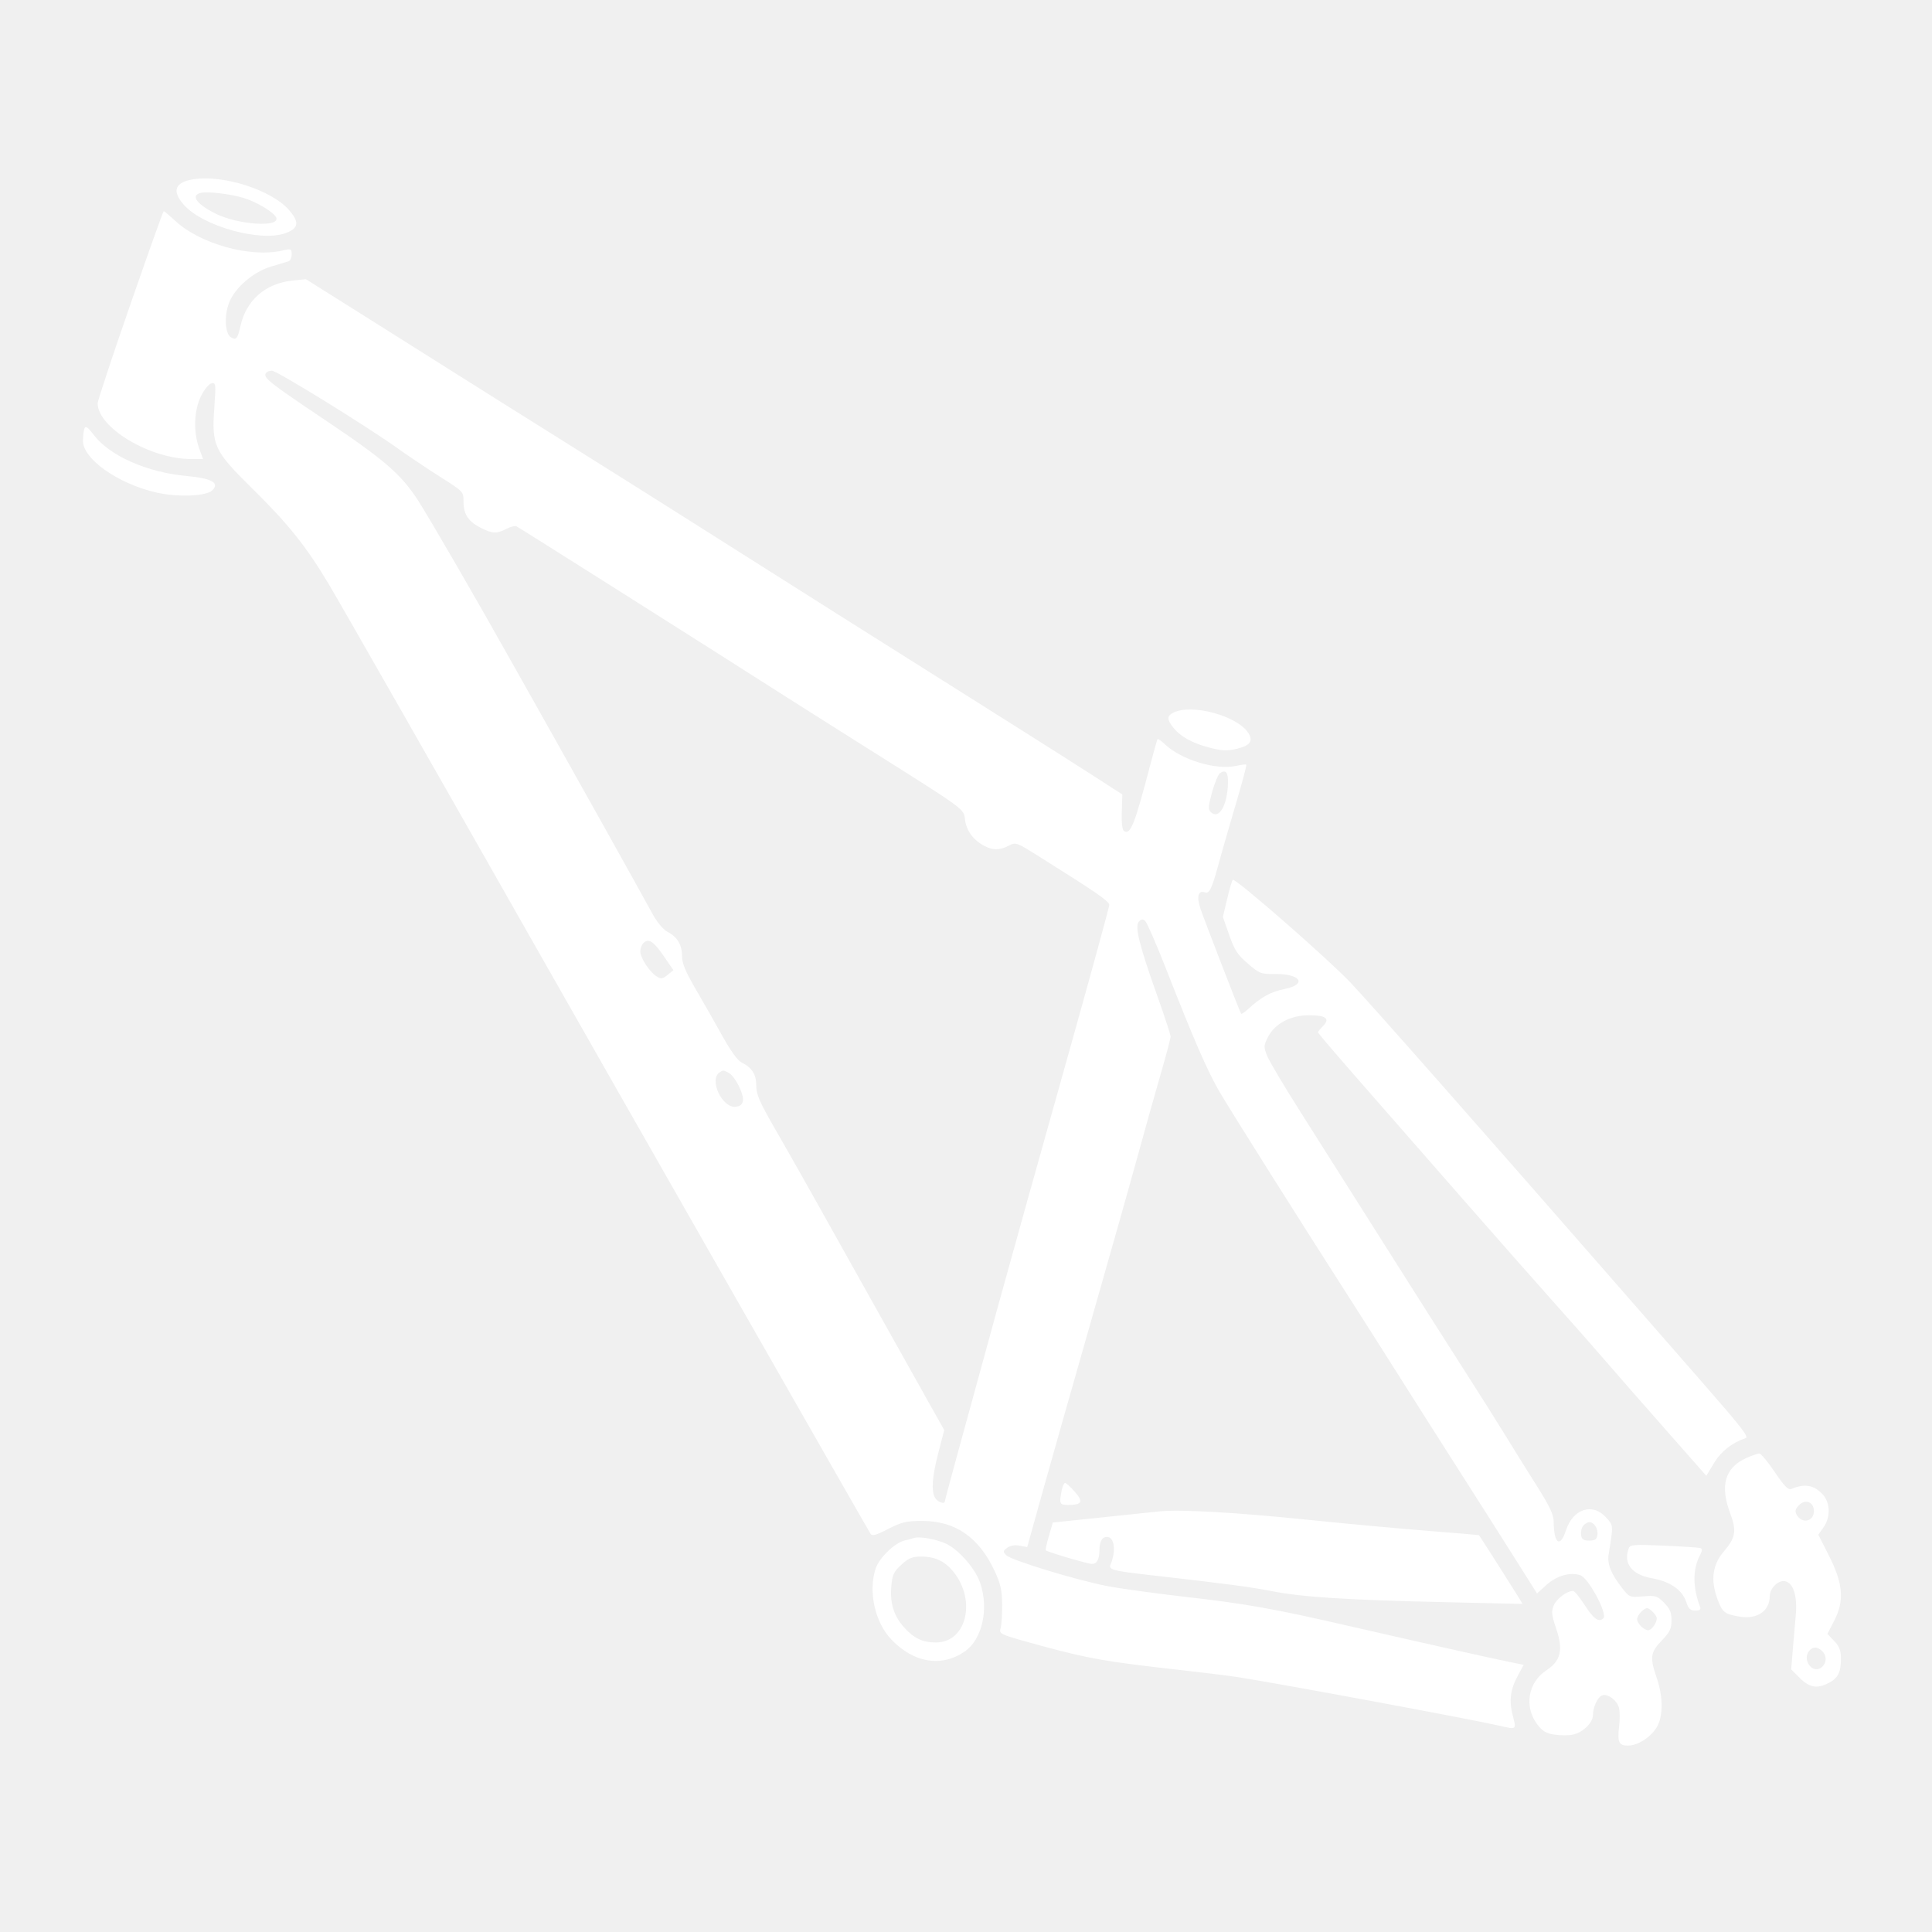
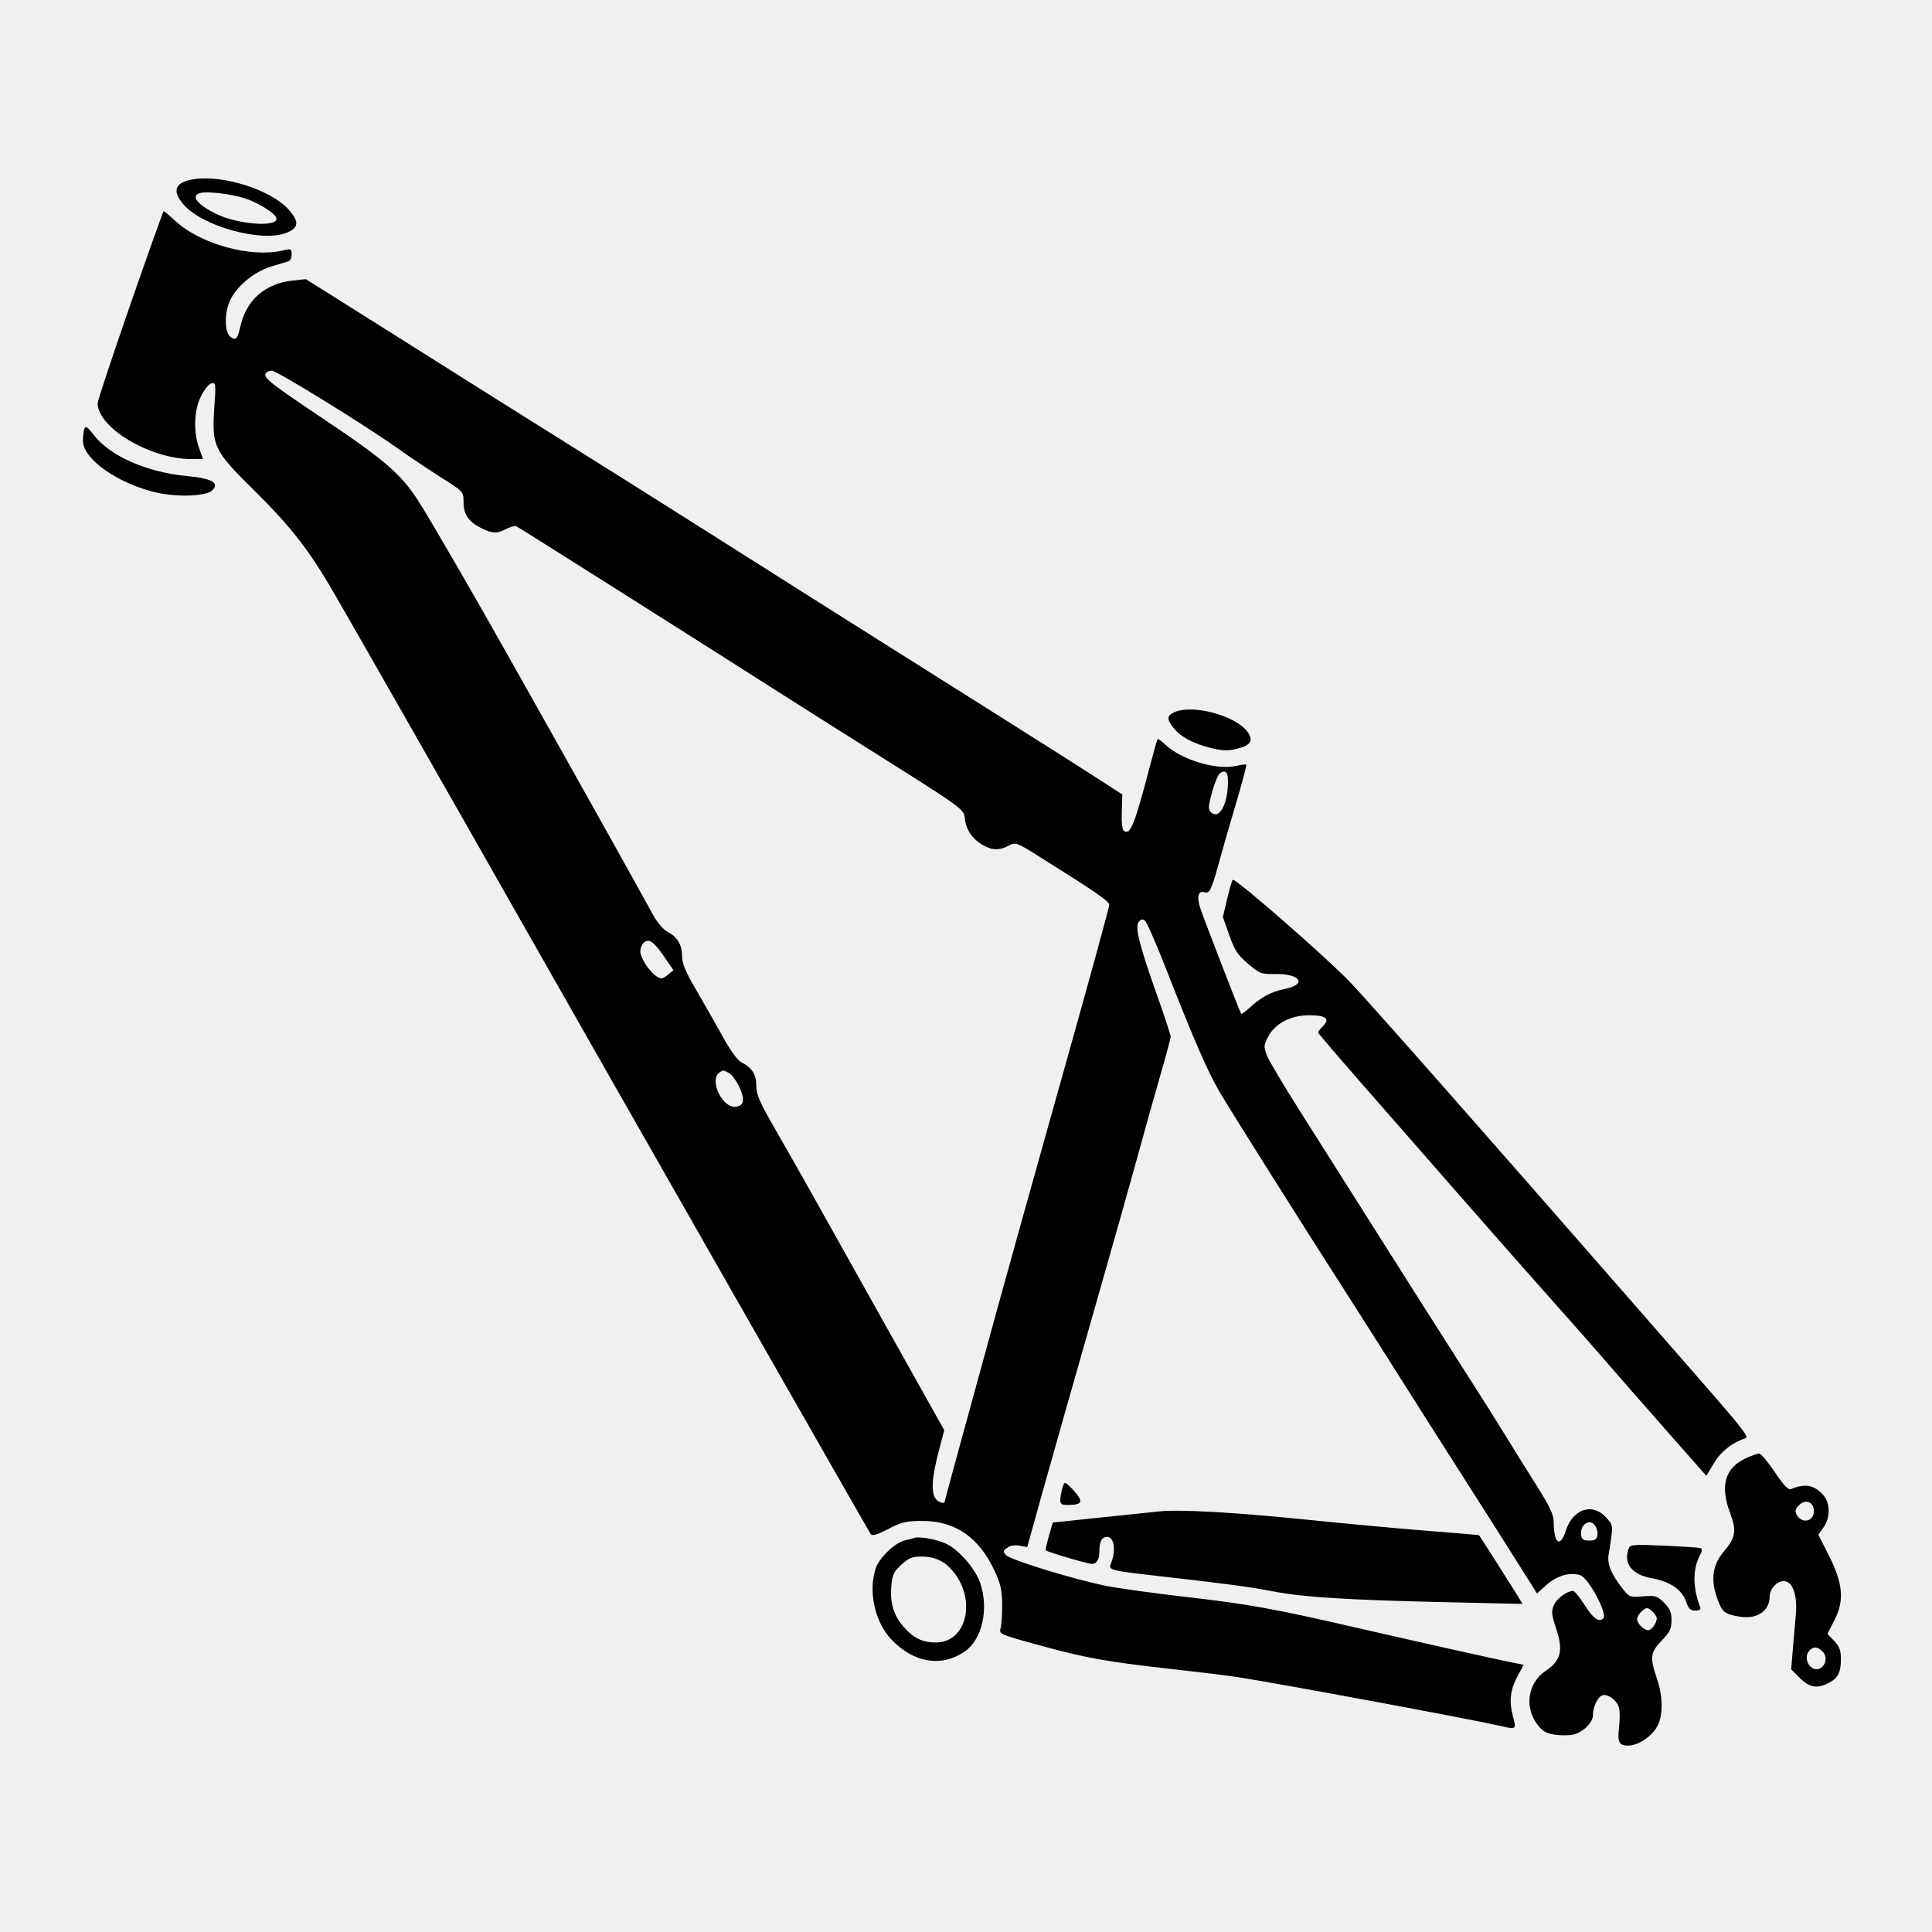
<svg xmlns="http://www.w3.org/2000/svg" width="48" height="48" viewBox="0 0 48 48">
  <g transform="translate(2 4.39) scale(0.061)">
-     <path d="M 46.337 0.996 C 38.442 2.163, 37.015 5.670, 42.086 11.445 C 49.788 20.218, 73.546 26.784, 83.665 22.937 C 88.923 20.938, 89.228 18.468, 84.837 13.467 C 77.846 5.504, 58.418 -0.788, 46.337 0.996 M 48.750 6.648 C 44.833 7.764, 47.371 11.193, 54.931 14.996 C 64.023 19.570, 81.083 20.772, 79.751 16.744 C 79.072 14.692, 71.962 10.351, 66.561 8.690 C 60.949 6.965, 51.457 5.876, 48.750 6.648 M 20.232 52.266 C 12.935 73.295, 6.972 91.310, 6.982 92.300 C 7.081 102.324, 28.404 115, 45.166 115 L 49.911 115 48.367 110.750 C 45.908 103.979, 46.195 95.206, 49.065 89.414 C 50.447 86.625, 52.306 84.351, 53.365 84.155 C 55.121 83.829, 55.188 84.390, 54.512 93.836 C 53.380 109.655, 54.306 111.611, 70.460 127.500 C 84.595 141.404, 92.132 150.861, 101.151 166.008 C 105.986 174.128, 144.771 242.101, 183.312 310 C 215.865 367.350, 320.626 550.993, 321.802 552.770 C 322.446 553.743, 324.122 553.276, 328.982 550.770 C 334.506 547.921, 336.299 547.500, 342.911 547.500 C 356.268 547.500, 365.895 554.141, 372.262 567.745 C 374.707 572.972, 375.316 575.628, 375.382 581.369 C 375.428 585.291, 375.148 589.651, 374.761 591.058 C 374.059 593.613, 374.083 593.623, 391.279 598.330 C 410.048 603.466, 418.024 604.874, 446 607.990 C 456.175 609.123, 467.425 610.502, 471 611.055 C 487.984 613.680, 566.331 628.224, 578.098 630.936 C 584.942 632.514, 584.858 632.581, 583.351 626.772 C 581.760 620.637, 582.356 616.093, 585.514 610.300 L 587.803 606.101 582.151 604.960 C 575.046 603.526, 543.670 596.500, 517.500 590.482 C 486.037 583.247, 475.115 581.290, 450.500 578.480 C 437.850 577.035, 423.225 575.016, 418 573.992 C 405.227 571.490, 379.057 563.492, 377.086 561.489 C 375.637 560.017, 375.669 559.753, 377.451 558.431 C 378.682 557.519, 380.546 557.199, 382.497 557.565 L 385.591 558.146 391.384 537.323 C 394.570 525.870, 403.482 494.450, 411.189 467.500 C 418.897 440.550, 427.606 409.725, 430.545 399 C 433.483 388.275, 437.712 373.203, 439.943 365.506 C 442.175 357.810, 444 350.929, 444 350.217 C 444 349.504, 441.540 342.005, 438.534 333.552 C 431.262 313.106, 429.355 305.482, 431.011 303.487 C 431.939 302.369, 432.608 302.259, 433.581 303.067 C 434.305 303.668, 438.100 312.336, 442.016 322.330 C 453.415 351.425, 458.855 363.956, 463.796 372.500 C 467.949 379.682, 496.596 425.149, 517.665 458 C 522.075 464.875, 531.225 479.275, 538 490 C 544.774 500.725, 555.784 518.050, 562.465 528.500 C 569.147 538.950, 578.800 554.145, 583.917 562.267 L 593.221 577.033 597.051 573.573 C 601.250 569.780, 606.806 568.197, 610.902 569.629 C 614.249 570.799, 622.032 585.368, 620.258 587.142 C 618.421 588.979, 616.230 587.399, 612.479 581.535 C 610.532 578.491, 608.480 576, 607.920 576 C 605.414 576, 601.175 579.164, 600.053 581.872 C 599.002 584.409, 599.148 585.798, 601.059 591.456 C 603.985 600.116, 602.926 604.460, 596.921 608.434 C 589.505 613.341, 587.909 623.259, 593.381 630.433 C 595.433 633.123, 596.975 634.024, 600.412 634.539 C 602.834 634.902, 606.171 634.902, 607.829 634.538 C 611.908 633.642, 616 629.664, 616 626.595 C 616 623.298, 617.894 619.255, 619.776 618.532 C 621.948 617.699, 625.861 620.597, 626.614 623.596 C 626.968 625.010, 626.995 628.394, 626.673 631.115 C 625.907 637.581, 626.549 639, 630.239 639 C 634.213 639, 639.393 635.719, 641.950 631.582 C 644.628 627.248, 644.648 619.197, 642 611.500 C 639.104 603.082, 639.369 601.060, 644 596.240 C 647.344 592.760, 648 591.403, 648 587.962 C 648 584.709, 647.362 583.208, 644.957 580.803 C 642.144 577.991, 641.496 577.794, 636.411 578.216 C 631.073 578.659, 630.824 578.565, 628.091 575.086 C 623.366 569.071, 621.751 565.112, 622.396 561.118 C 624.362 548.934, 624.399 549.478, 621.364 546.083 C 615.887 539.956, 607.861 542.540, 605.005 551.349 C 602.643 558.632, 600.047 556.775, 600.014 547.779 C 600.003 544.900, 598.386 541.508, 592.866 532.779 C 588.942 526.576, 583.260 517.450, 580.239 512.500 C 577.218 507.550, 569.693 495.625, 563.515 486 C 557.338 476.375, 542.617 453.200, 530.801 434.500 C 518.986 415.800, 503.801 391.814, 497.058 381.198 C 490.315 370.582, 484.111 360.146, 483.271 358.007 C 481.849 354.389, 481.880 353.852, 483.705 350.309 C 486.463 344.955, 492.812 341.577, 500.198 341.534 C 507.174 341.492, 509.090 342.910, 506.100 345.900 C 504.945 347.055, 504 348.226, 504 348.503 C 504 348.780, 511.780 357.892, 521.290 368.753 C 530.799 379.614, 549.409 400.875, 562.645 416 C 575.881 431.125, 592.743 450.250, 600.115 458.500 C 607.488 466.750, 616.666 477.158, 620.510 481.630 C 624.355 486.101, 635.303 498.614, 644.839 509.436 L 662.179 529.113 665.339 523.871 C 668.192 519.141, 672.709 515.597, 678.236 513.755 C 679.578 513.307, 676.428 509.248, 661.354 492 C 656.307 486.225, 642.125 469.986, 629.839 455.912 C 571.139 388.676, 526.188 337.688, 517.341 328.307 C 508.288 318.707, 470.214 285.453, 469.310 286.357 C 468.987 286.679, 467.949 290.219, 467.002 294.222 L 465.281 301.500 467.866 308.865 C 470.032 315.038, 471.264 316.924, 475.475 320.516 C 480.251 324.590, 480.808 324.800, 486.704 324.741 C 497.002 324.637, 499.661 328.989, 490.432 330.842 C 484.859 331.961, 480.896 334.121, 475.760 338.838 C 474.254 340.222, 472.882 341.162, 472.711 340.927 C 472.205 340.229, 457.740 302.864, 456.196 298.266 C 454.503 293.227, 455.163 290.600, 457.902 291.469 C 459.941 292.116, 460.712 290.363, 464.485 276.500 C 465.383 273.200, 468.159 263.605, 470.654 255.178 C 473.148 246.751, 475.021 239.688, 474.816 239.483 C 474.612 239.278, 472.711 239.501, 470.593 239.979 C 462.561 241.791, 448.305 237.475, 441.760 231.251 C 440.254 229.818, 438.866 228.838, 438.676 229.073 C 438.486 229.308, 437.096 234.225, 435.586 240 C 429.325 263.943, 427.655 268.141, 425.032 266.520 C 424.291 266.062, 423.955 263.243, 424.102 258.709 L 424.332 251.616 412.416 243.929 C 405.862 239.701, 389.925 229.586, 377 221.451 C 327.184 190.096, 287.163 164.827, 248 139.999 C 236.175 132.503, 213.246 118.073, 197.046 107.935 C 180.846 97.796, 160.371 84.933, 151.546 79.352 C 142.721 73.770, 125.665 63.025, 113.645 55.473 L 91.789 41.742 86.417 42.296 C 75.331 43.441, 67.511 50.253, 65.146 60.828 C 63.970 66.083, 63.399 66.739, 61.202 65.363 C 58.841 63.883, 58.481 56.647, 60.506 51.346 C 62.831 45.257, 70.389 38.758, 77.682 36.576 C 80.882 35.619, 84.063 34.662, 84.750 34.449 C 85.437 34.237, 86 32.971, 86 31.637 C 86 29.345, 85.792 29.259, 82.250 30.081 C 69.319 33.084, 48.868 27.450, 38.709 18.085 C 36.271 15.838, 34.102 14.007, 33.888 14.016 C 33.675 14.025, 27.529 31.237, 20.232 52.266 M 75.473 80.044 C 74.351 81.859, 76.923 83.891, 99.473 99.006 C 123.754 115.282, 130.549 121.149, 137.420 131.770 C 142.085 138.982, 161.373 172.269, 175.216 197 C 179.372 204.425, 187.482 218.838, 193.237 229.028 C 202.652 245.700, 225.830 287.231, 233.273 300.768 C 234.893 303.715, 237.428 306.687, 239.024 307.513 C 243.057 309.598, 245 312.814, 245 317.404 C 245 320.424, 246.393 323.750, 250.876 331.431 C 254.108 336.969, 258.991 345.550, 261.728 350.500 C 264.727 355.924, 267.682 359.983, 269.166 360.715 C 273.485 362.848, 275.275 365.651, 275.241 370.229 C 275.215 373.763, 276.551 376.830, 282.982 388 C 287.256 395.425, 293.902 407.125, 297.750 414 C 301.598 420.875, 312.048 439.550, 320.971 455.500 C 329.895 471.450, 340.480 490.350, 344.495 497.500 L 351.795 510.500 349.449 519.500 C 346.879 529.362, 346.443 535.090, 348.035 538.066 C 348.911 539.703, 352 540.880, 352 539.577 C 352 539.164, 357.644 518.472, 373.841 459.500 C 378.222 443.550, 390.175 400.749, 400.403 364.388 C 410.631 328.026, 419 297.540, 419 296.641 C 419 295.101, 413.997 291.648, 389.742 276.446 C 381.168 271.072, 380.923 270.989, 378.042 272.478 C 374.381 274.371, 371.676 274.404, 368.200 272.595 C 363.701 270.254, 360.873 266.469, 360.271 261.983 C 359.637 257.254, 361.641 258.711, 317.500 230.896 C 307.050 224.311, 295.800 217.202, 292.500 215.098 C 251.948 189.239, 178.325 142.678, 177.472 142.351 C 176.865 142.118, 175.048 142.616, 173.434 143.458 C 169.564 145.476, 167.696 145.396, 163.026 143.013 C 157.935 140.416, 156 137.495, 156 132.407 C 156 128.264, 155.990 128.254, 146.750 122.414 C 141.662 119.199, 133.772 113.911, 129.215 110.662 C 116.192 101.377, 79.950 79, 77.937 79 C 76.937 79, 75.828 79.470, 75.473 80.044 M 1.608 102.579 C 1.274 103.451, 1 105.712, 1 107.604 C 1 114.958, 15.176 124.971, 30.717 128.595 C 39.424 130.625, 51.248 130.181, 53.697 127.731 C 56.746 124.682, 53.508 122.866, 43.335 121.922 C 27.108 120.414, 11.989 113.756, 5.473 105.248 C 2.962 101.969, 2.077 101.358, 1.608 102.579 M 445.250 218.220 C 442.472 219.560, 442.417 220.989, 445.016 224.294 C 447.965 228.042, 452.835 230.743, 459.916 232.557 C 465.051 233.872, 467.035 233.951, 471.009 232.998 C 476.425 231.698, 477.754 229.799, 475.574 226.472 C 471.050 219.568, 452.770 214.594, 445.250 218.220 M 464.152 242.886 C 463.410 243.355, 461.949 246.821, 460.905 250.587 C 459.333 256.257, 459.233 257.662, 460.326 258.754 C 463.572 262, 467.031 256.359, 467.342 247.313 C 467.503 242.635, 466.577 241.351, 464.152 242.886 M 229.229 312.171 C 228.553 312.847, 228 314.368, 228 315.552 C 228 318.129, 231.670 323.752, 234.606 325.674 C 236.453 326.883, 237.008 326.814, 239.104 325.117 L 241.495 323.181 237.489 317.352 C 233.344 311.321, 231.337 310.063, 229.229 312.171 M 260.350 364.765 C 255.829 367.653, 261.319 379.449, 266.884 378.804 C 268.687 378.594, 269.596 377.825, 269.809 376.327 C 270.208 373.530, 266.565 366.373, 264.062 365.033 C 261.791 363.818, 261.829 363.820, 260.350 364.765 M 678.401 521.905 C 669.761 525.829, 667.664 533.080, 671.902 544.371 C 674.587 551.524, 674.116 554.336, 669.291 559.973 C 664.729 565.303, 663.869 571.412, 666.607 579.029 C 668.655 584.724, 669.544 585.444, 675.807 586.481 C 682.869 587.652, 688 584.157, 688 578.175 C 688 575.245, 690.947 572, 693.608 572 C 697.382 572, 699.376 577.572, 698.606 585.964 C 698.276 589.559, 697.723 595.975, 697.376 600.223 L 696.746 607.946 700.273 611.473 C 704.184 615.384, 707.317 615.921, 712.020 613.490 C 715.795 611.537, 717 609.167, 717 603.691 C 717 600.212, 716.405 598.630, 714.250 596.376 L 711.500 593.500 714.330 588 C 718.468 579.959, 717.880 572.982, 712.103 561.590 L 707.796 553.095 709.898 550.143 C 712.842 546.009, 712.704 540.051, 709.585 536.686 C 706.017 532.836, 702.326 532.193, 696.832 534.462 C 695.548 534.993, 693.985 533.406, 690.051 527.576 C 687.239 523.409, 684.390 520.010, 683.720 520.022 C 683.049 520.034, 680.655 520.882, 678.401 521.905 M 399.625 535.125 C 398.552 540.490, 398.781 541.001, 402.250 540.985 C 407.939 540.958, 408.572 539.721, 404.985 535.636 C 403.229 533.636, 401.446 532, 401.021 532 C 400.597 532, 399.969 533.406, 399.625 535.125 M 700 541 C 698.414 542.586, 698.182 543.471, 698.966 544.936 C 701.039 548.809, 706 547.796, 706 543.500 C 706 539.830, 702.590 538.410, 700 541 M 439.500 543.601 C 437.300 543.825, 428.975 544.695, 421 545.534 C 413.025 546.373, 404.141 547.303, 401.257 547.601 L 396.015 548.142 394.415 553.645 C 393.535 556.672, 392.969 559.291, 393.157 559.466 C 393.946 560.196, 410.255 565, 411.945 565 C 413.958 565, 415 563.124, 415 559.500 C 415 555.860, 416.045 554, 418.088 554 C 421.086 554, 421.851 559.735, 419.571 565.121 C 418.622 567.364, 420.092 567.774, 435.350 569.516 C 467.520 573.188, 476.088 574.320, 485.462 576.137 C 497.918 578.552, 515.714 579.676, 555.924 580.586 L 587.347 581.298 584.967 577.399 C 582.962 574.117, 570.058 553.874, 569.617 553.320 C 569.538 553.221, 560.254 552.424, 548.986 551.549 C 537.719 550.674, 515.225 548.598, 499 546.936 C 470.553 544.021, 447.858 542.749, 439.500 543.601 M 612.046 549.445 C 611.386 550.240, 610.994 551.927, 611.173 553.195 C 611.432 555.017, 612.129 555.500, 614.500 555.500 C 616.871 555.500, 617.568 555.017, 617.827 553.195 C 618.185 550.669, 616.475 548, 614.500 548 C 613.810 548, 612.705 548.650, 612.046 549.445 M 339.500 554.439 C 338.950 554.651, 337.251 555.101, 335.725 555.438 C 331.758 556.314, 325.323 562.496, 323.883 566.816 C 320.758 576.187, 323.546 588.792, 330.301 595.835 C 339.394 605.315, 350.556 607.161, 360.025 600.752 C 367.230 595.876, 370.071 583.436, 366.425 572.734 C 364.494 567.067, 358.087 559.595, 352.881 556.940 C 349.167 555.045, 341.597 553.630, 339.500 554.439 M 630.615 558.562 C 628.231 564.775, 631.798 569.398, 640.104 570.861 C 647.443 572.154, 652.373 575.571, 653.996 580.489 C 654.915 583.273, 655.679 584, 657.685 584 C 659.473 584, 660.052 583.579, 659.662 582.563 C 656.646 574.703, 656.586 567.280, 659.492 561.678 C 660.580 559.580, 660.634 558.820, 659.714 558.538 C 659.046 558.333, 652.364 557.894, 644.865 557.563 C 632.926 557.036, 631.153 557.160, 630.615 558.562 M 334.331 565.335 C 331.166 568.236, 330.632 569.394, 330.231 574.223 C 329.671 580.980, 331.220 586.042, 335.254 590.637 C 339.282 595.224, 342.944 597, 348.374 597 C 361.341 597, 365.171 578.740, 354.633 567.155 C 351.424 563.627, 347.606 562, 342.535 562 C 338.756 562, 337.345 562.574, 334.331 565.335 M 635.571 584.571 C 634.707 585.436, 634 586.754, 634 587.500 C 634 589.267, 636.755 592, 638.536 592 C 639.912 592, 642 589.068, 642 587.137 C 642 585.919, 639.178 583, 638 583 C 637.529 583, 636.436 583.707, 635.571 584.571 M 704.046 600.445 C 701.201 603.872, 705.124 609.666, 708.750 607.393 C 711.112 605.912, 711.469 602.611, 709.482 600.625 C 707.473 598.616, 705.615 598.554, 704.046 600.445" stroke="none" fill="#ffffff" fill-rule="evenodd" />
+     <path d="M 46.337 0.996 C 38.442 2.163, 37.015 5.670, 42.086 11.445 C 49.788 20.218, 73.546 26.784, 83.665 22.937 C 88.923 20.938, 89.228 18.468, 84.837 13.467 C 77.846 5.504, 58.418 -0.788, 46.337 0.996 M 48.750 6.648 C 44.833 7.764, 47.371 11.193, 54.931 14.996 C 64.023 19.570, 81.083 20.772, 79.751 16.744 C 79.072 14.692, 71.962 10.351, 66.561 8.690 C 60.949 6.965, 51.457 5.876, 48.750 6.648 M 20.232 52.266 C 12.935 73.295, 6.972 91.310, 6.982 92.300 C 7.081 102.324, 28.404 115, 45.166 115 L 49.911 115 48.367 110.750 C 45.908 103.979, 46.195 95.206, 49.065 89.414 C 50.447 86.625, 52.306 84.351, 53.365 84.155 C 55.121 83.829, 55.188 84.390, 54.512 93.836 C 53.380 109.655, 54.306 111.611, 70.460 127.500 C 84.595 141.404, 92.132 150.861, 101.151 166.008 C 105.986 174.128, 144.771 242.101, 183.312 310 C 215.865 367.350, 320.626 550.993, 321.802 552.770 C 322.446 553.743, 324.122 553.276, 328.982 550.770 C 334.506 547.921, 336.299 547.500, 342.911 547.500 C 356.268 547.500, 365.895 554.141, 372.262 567.745 C 374.707 572.972, 375.316 575.628, 375.382 581.369 C 375.428 585.291, 375.148 589.651, 374.761 591.058 C 374.059 593.613, 374.083 593.623, 391.279 598.330 C 410.048 603.466, 418.024 604.874, 446 607.990 C 456.175 609.123, 467.425 610.502, 471 611.055 C 487.984 613.680, 566.331 628.224, 578.098 630.936 C 584.942 632.514, 584.858 632.581, 583.351 626.772 C 581.760 620.637, 582.356 616.093, 585.514 610.300 L 587.803 606.101 582.151 604.960 C 575.046 603.526, 543.670 596.500, 517.500 590.482 C 486.037 583.247, 475.115 581.290, 450.500 578.480 C 437.850 577.035, 423.225 575.016, 418 573.992 C 405.227 571.490, 379.057 563.492, 377.086 561.489 C 375.637 560.017, 375.669 559.753, 377.451 558.431 C 378.682 557.519, 380.546 557.199, 382.497 557.565 L 385.591 558.146 391.384 537.323 C 394.570 525.870, 403.482 494.450, 411.189 467.500 C 418.897 440.550, 427.606 409.725, 430.545 399 C 433.483 388.275, 437.712 373.203, 439.943 365.506 C 442.175 357.810, 444 350.929, 444 350.217 C 444 349.504, 441.540 342.005, 438.534 333.552 C 431.262 313.106, 429.355 305.482, 431.011 303.487 C 431.939 302.369, 432.608 302.259, 433.581 303.067 C 434.305 303.668, 438.100 312.336, 442.016 322.330 C 453.415 351.425, 458.855 363.956, 463.796 372.500 C 467.949 379.682, 496.596 425.149, 517.665 458 C 522.075 464.875, 531.225 479.275, 538 490 C 544.774 500.725, 555.784 518.050, 562.465 528.500 C 569.147 538.950, 578.800 554.145, 583.917 562.267 L 593.221 577.033 597.051 573.573 C 601.250 569.780, 606.806 568.197, 610.902 569.629 C 614.249 570.799, 622.032 585.368, 620.258 587.142 C 618.421 588.979, 616.230 587.399, 612.479 581.535 C 610.532 578.491, 608.480 576, 607.920 576 C 605.414 576, 601.175 579.164, 600.053 581.872 C 599.002 584.409, 599.148 585.798, 601.059 591.456 C 603.985 600.116, 602.926 604.460, 596.921 608.434 C 589.505 613.341, 587.909 623.259, 593.381 630.433 C 595.433 633.123, 596.975 634.024, 600.412 634.539 C 602.834 634.902, 606.171 634.902, 607.829 634.538 C 611.908 633.642, 616 629.664, 616 626.595 C 616 623.298, 617.894 619.255, 619.776 618.532 C 621.948 617.699, 625.861 620.597, 626.614 623.596 C 626.968 625.010, 626.995 628.394, 626.673 631.115 C 625.907 637.581, 626.549 639, 630.239 639 C 634.213 639, 639.393 635.719, 641.950 631.582 C 644.628 627.248, 644.648 619.197, 642 611.500 C 639.104 603.082, 639.369 601.060, 644 596.240 C 647.344 592.760, 648 591.403, 648 587.962 C 648 584.709, 647.362 583.208, 644.957 580.803 C 642.144 577.991, 641.496 577.794, 636.411 578.216 C 631.073 578.659, 630.824 578.565, 628.091 575.086 C 623.366 569.071, 621.751 565.112, 622.396 561.118 C 624.362 548.934, 624.399 549.478, 621.364 546.083 C 615.887 539.956, 607.861 542.540, 605.005 551.349 C 602.643 558.632, 600.047 556.775, 600.014 547.779 C 600.003 544.900, 598.386 541.508, 592.866 532.779 C 588.942 526.576, 583.260 517.450, 580.239 512.500 C 577.218 507.550, 569.693 495.625, 563.515 486 C 557.338 476.375, 542.617 453.200, 530.801 434.500 C 518.986 415.800, 503.801 391.814, 497.058 381.198 C 490.315 370.582, 484.111 360.146, 483.271 358.007 C 481.849 354.389, 481.880 353.852, 483.705 350.309 C 486.463 344.955, 492.812 341.577, 500.198 341.534 C 507.174 341.492, 509.090 342.910, 506.100 345.900 C 504.945 347.055, 504 348.226, 504 348.503 C 504 348.780, 511.780 357.892, 521.290 368.753 C 530.799 379.614, 549.409 400.875, 562.645 416 C 575.881 431.125, 592.743 450.250, 600.115 458.500 C 607.488 466.750, 616.666 477.158, 620.510 481.630 C 624.355 486.101, 635.303 498.614, 644.839 509.436 L 662.179 529.113 665.339 523.871 C 668.192 519.141, 672.709 515.597, 678.236 513.755 C 679.578 513.307, 676.428 509.248, 661.354 492 C 656.307 486.225, 642.125 469.986, 629.839 455.912 C 571.139 388.676, 526.188 337.688, 517.341 328.307 C 508.288 318.707, 470.214 285.453, 469.310 286.357 C 468.987 286.679, 467.949 290.219, 467.002 294.222 L 465.281 301.500 467.866 308.865 C 470.032 315.038, 471.264 316.924, 475.475 320.516 C 480.251 324.590, 480.808 324.800, 486.704 324.741 C 497.002 324.637, 499.661 328.989, 490.432 330.842 C 484.859 331.961, 480.896 334.121, 475.760 338.838 C 474.254 340.222, 472.882 341.162, 472.711 340.927 C 472.205 340.229, 457.740 302.864, 456.196 298.266 C 454.503 293.227, 455.163 290.600, 457.902 291.469 C 459.941 292.116, 460.712 290.363, 464.485 276.500 C 465.383 273.200, 468.159 263.605, 470.654 255.178 C 473.148 246.751, 475.021 239.688, 474.816 239.483 C 474.612 239.278, 472.711 239.501, 470.593 239.979 C 462.561 241.791, 448.305 237.475, 441.760 231.251 C 440.254 229.818, 438.866 228.838, 438.676 229.073 C 438.486 229.308, 437.096 234.225, 435.586 240 C 429.325 263.943, 427.655 268.141, 425.032 266.520 C 424.291 266.062, 423.955 263.243, 424.102 258.709 L 424.332 251.616 412.416 243.929 C 405.862 239.701, 389.925 229.586, 377 221.451 C 327.184 190.096, 287.163 164.827, 248 139.999 C 236.175 132.503, 213.246 118.073, 197.046 107.935 C 180.846 97.796, 160.371 84.933, 151.546 79.352 C 142.721 73.770, 125.665 63.025, 113.645 55.473 L 91.789 41.742 86.417 42.296 C 75.331 43.441, 67.511 50.253, 65.146 60.828 C 63.970 66.083, 63.399 66.739, 61.202 65.363 C 58.841 63.883, 58.481 56.647, 60.506 51.346 C 62.831 45.257, 70.389 38.758, 77.682 36.576 C 80.882 35.619, 84.063 34.662, 84.750 34.449 C 85.437 34.237, 86 32.971, 86 31.637 C 86 29.345, 85.792 29.259, 82.250 30.081 C 69.319 33.084, 48.868 27.450, 38.709 18.085 C 36.271 15.838, 34.102 14.007, 33.888 14.016 C 33.675 14.025, 27.529 31.237, 20.232 52.266 M 75.473 80.044 C 74.351 81.859, 76.923 83.891, 99.473 99.006 C 123.754 115.282, 130.549 121.149, 137.420 131.770 C 142.085 138.982, 161.373 172.269, 175.216 197 C 179.372 204.425, 187.482 218.838, 193.237 229.028 C 202.652 245.700, 225.830 287.231, 233.273 300.768 C 234.893 303.715, 237.428 306.687, 239.024 307.513 C 243.057 309.598, 245 312.814, 245 317.404 C 245 320.424, 246.393 323.750, 250.876 331.431 C 254.108 336.969, 258.991 345.550, 261.728 350.500 C 264.727 355.924, 267.682 359.983, 269.166 360.715 C 273.485 362.848, 275.275 365.651, 275.241 370.229 C 275.215 373.763, 276.551 376.830, 282.982 388 C 287.256 395.425, 293.902 407.125, 297.750 414 C 301.598 420.875, 312.048 439.550, 320.971 455.500 C 329.895 471.450, 340.480 490.350, 344.495 497.500 L 351.795 510.500 349.449 519.500 C 346.879 529.362, 346.443 535.090, 348.035 538.066 C 348.911 539.703, 352 540.880, 352 539.577 C 352 539.164, 357.644 518.472, 373.841 459.500 C 378.222 443.550, 390.175 400.749, 400.403 364.388 C 410.631 328.026, 419 297.540, 419 296.641 C 419 295.101, 413.997 291.648, 389.742 276.446 C 381.168 271.072, 380.923 270.989, 378.042 272.478 C 374.381 274.371, 371.676 274.404, 368.200 272.595 C 363.701 270.254, 360.873 266.469, 360.271 261.983 C 359.637 257.254, 361.641 258.711, 317.500 230.896 C 307.050 224.311, 295.800 217.202, 292.500 215.098 C 251.948 189.239, 178.325 142.678, 177.472 142.351 C 176.865 142.118, 175.048 142.616, 173.434 143.458 C 169.564 145.476, 167.696 145.396, 163.026 143.013 C 157.935 140.416, 156 137.495, 156 132.407 C 156 128.264, 155.990 128.254, 146.750 122.414 C 141.662 119.199, 133.772 113.911, 129.215 110.662 C 116.192 101.377, 79.950 79, 77.937 79 C 76.937 79, 75.828 79.470, 75.473 80.044 M 1.608 102.579 C 1.274 103.451, 1 105.712, 1 107.604 C 1 114.958, 15.176 124.971, 30.717 128.595 C 39.424 130.625, 51.248 130.181, 53.697 127.731 C 56.746 124.682, 53.508 122.866, 43.335 121.922 C 27.108 120.414, 11.989 113.756, 5.473 105.248 C 2.962 101.969, 2.077 101.358, 1.608 102.579 M 445.250 218.220 C 442.472 219.560, 442.417 220.989, 445.016 224.294 C 447.965 228.042, 452.835 230.743, 459.916 232.557 C 465.051 233.872, 467.035 233.951, 471.009 232.998 C 476.425 231.698, 477.754 229.799, 475.574 226.472 C 471.050 219.568, 452.770 214.594, 445.250 218.220 M 464.152 242.886 C 463.410 243.355, 461.949 246.821, 460.905 250.587 C 459.333 256.257, 459.233 257.662, 460.326 258.754 C 463.572 262, 467.031 256.359, 467.342 247.313 C 467.503 242.635, 466.577 241.351, 464.152 242.886 M 229.229 312.171 C 228.553 312.847, 228 314.368, 228 315.552 C 228 318.129, 231.670 323.752, 234.606 325.674 C 236.453 326.883, 237.008 326.814, 239.104 325.117 L 241.495 323.181 237.489 317.352 C 233.344 311.321, 231.337 310.063, 229.229 312.171 M 260.350 364.765 C 255.829 367.653, 261.319 379.449, 266.884 378.804 C 268.687 378.594, 269.596 377.825, 269.809 376.327 C 270.208 373.530, 266.565 366.373, 264.062 365.033 C 261.791 363.818, 261.829 363.820, 260.350 364.765 M 678.401 521.905 C 669.761 525.829, 667.664 533.080, 671.902 544.371 C 674.587 551.524, 674.116 554.336, 669.291 559.973 C 664.729 565.303, 663.869 571.412, 666.607 579.029 C 668.655 584.724, 669.544 585.444, 675.807 586.481 C 682.869 587.652, 688 584.157, 688 578.175 C 688 575.245, 690.947 572, 693.608 572 C 697.382 572, 699.376 577.572, 698.606 585.964 C 698.276 589.559, 697.723 595.975, 697.376 600.223 L 696.746 607.946 700.273 611.473 C 704.184 615.384, 707.317 615.921, 712.020 613.490 C 715.795 611.537, 717 609.167, 717 603.691 C 717 600.212, 716.405 598.630, 714.250 596.376 L 711.500 593.500 714.330 588 C 718.468 579.959, 717.880 572.982, 712.103 561.590 L 707.796 553.095 709.898 550.143 C 712.842 546.009, 712.704 540.051, 709.585 536.686 C 706.017 532.836, 702.326 532.193, 696.832 534.462 C 695.548 534.993, 693.985 533.406, 690.051 527.576 C 687.239 523.409, 684.390 520.010, 683.720 520.022 C 683.049 520.034, 680.655 520.882, 678.401 521.905 M 399.625 535.125 C 398.552 540.490, 398.781 541.001, 402.250 540.985 C 407.939 540.958, 408.572 539.721, 404.985 535.636 C 403.229 533.636, 401.446 532, 401.021 532 C 400.597 532, 399.969 533.406, 399.625 535.125 M 700 541 C 698.414 542.586, 698.182 543.471, 698.966 544.936 C 701.039 548.809, 706 547.796, 706 543.500 C 706 539.830, 702.590 538.410, 700 541 M 439.500 543.601 C 437.300 543.825, 428.975 544.695, 421 545.534 C 413.025 546.373, 404.141 547.303, 401.257 547.601 L 396.015 548.142 394.415 553.645 C 393.535 556.672, 392.969 559.291, 393.157 559.466 C 393.946 560.196, 410.255 565, 411.945 565 C 413.958 565, 415 563.124, 415 559.500 C 415 555.860, 416.045 554, 418.088 554 C 421.086 554, 421.851 559.735, 419.571 565.121 C 418.622 567.364, 420.092 567.774, 435.350 569.516 C 467.520 573.188, 476.088 574.320, 485.462 576.137 C 497.918 578.552, 515.714 579.676, 555.924 580.586 L 587.347 581.298 584.967 577.399 C 582.962 574.117, 570.058 553.874, 569.617 553.320 C 569.538 553.221, 560.254 552.424, 548.986 551.549 C 537.719 550.674, 515.225 548.598, 499 546.936 C 470.553 544.021, 447.858 542.749, 439.500 543.601 M 612.046 549.445 C 611.386 550.240, 610.994 551.927, 611.173 553.195 C 611.432 555.017, 612.129 555.500, 614.500 555.500 C 616.871 555.500, 617.568 555.017, 617.827 553.195 C 618.185 550.669, 616.475 548, 614.500 548 C 613.810 548, 612.705 548.650, 612.046 549.445 M 339.500 554.439 C 338.950 554.651, 337.251 555.101, 335.725 555.438 C 331.758 556.314, 325.323 562.496, 323.883 566.816 C 320.758 576.187, 323.546 588.792, 330.301 595.835 C 339.394 605.315, 350.556 607.161, 360.025 600.752 C 367.230 595.876, 370.071 583.436, 366.425 572.734 C 364.494 567.067, 358.087 559.595, 352.881 556.940 C 349.167 555.045, 341.597 553.630, 339.500 554.439 M 630.615 558.562 C 628.231 564.775, 631.798 569.398, 640.104 570.861 C 647.443 572.154, 652.373 575.571, 653.996 580.489 C 654.915 583.273, 655.679 584, 657.685 584 C 659.473 584, 660.052 583.579, 659.662 582.563 C 656.646 574.703, 656.586 567.280, 659.492 561.678 C 660.580 559.580, 660.634 558.820, 659.714 558.538 C 659.046 558.333, 652.364 557.894, 644.865 557.563 C 632.926 557.036, 631.153 557.160, 630.615 558.562 M 334.331 565.335 C 331.166 568.236, 330.632 569.394, 330.231 574.223 C 329.671 580.980, 331.220 586.042, 335.254 590.637 C 339.282 595.224, 342.944 597, 348.374 597 C 361.341 597, 365.171 578.740, 354.633 567.155 C 351.424 563.627, 347.606 562, 342.535 562 C 338.756 562, 337.345 562.574, 334.331 565.335 M 635.571 584.571 C 634.707 585.436, 634 586.754, 634 587.500 C 634 589.267, 636.755 592, 638.536 592 C 639.912 592, 642 589.068, 642 587.137 C 642 585.919, 639.178 583, 638 583 C 637.529 583, 636.436 583.707, 635.571 584.571 M 704.046 600.445 C 701.201 603.872, 705.124 609.666, 708.750 607.393 C 711.112 605.912, 711.469 602.611, 709.482 600.625 C 707.473 598.616, 705.615 598.554, 704.046 600.445" stroke="none" fill="currentColor" fill-rule="evenodd" />
  </g>
</svg>
